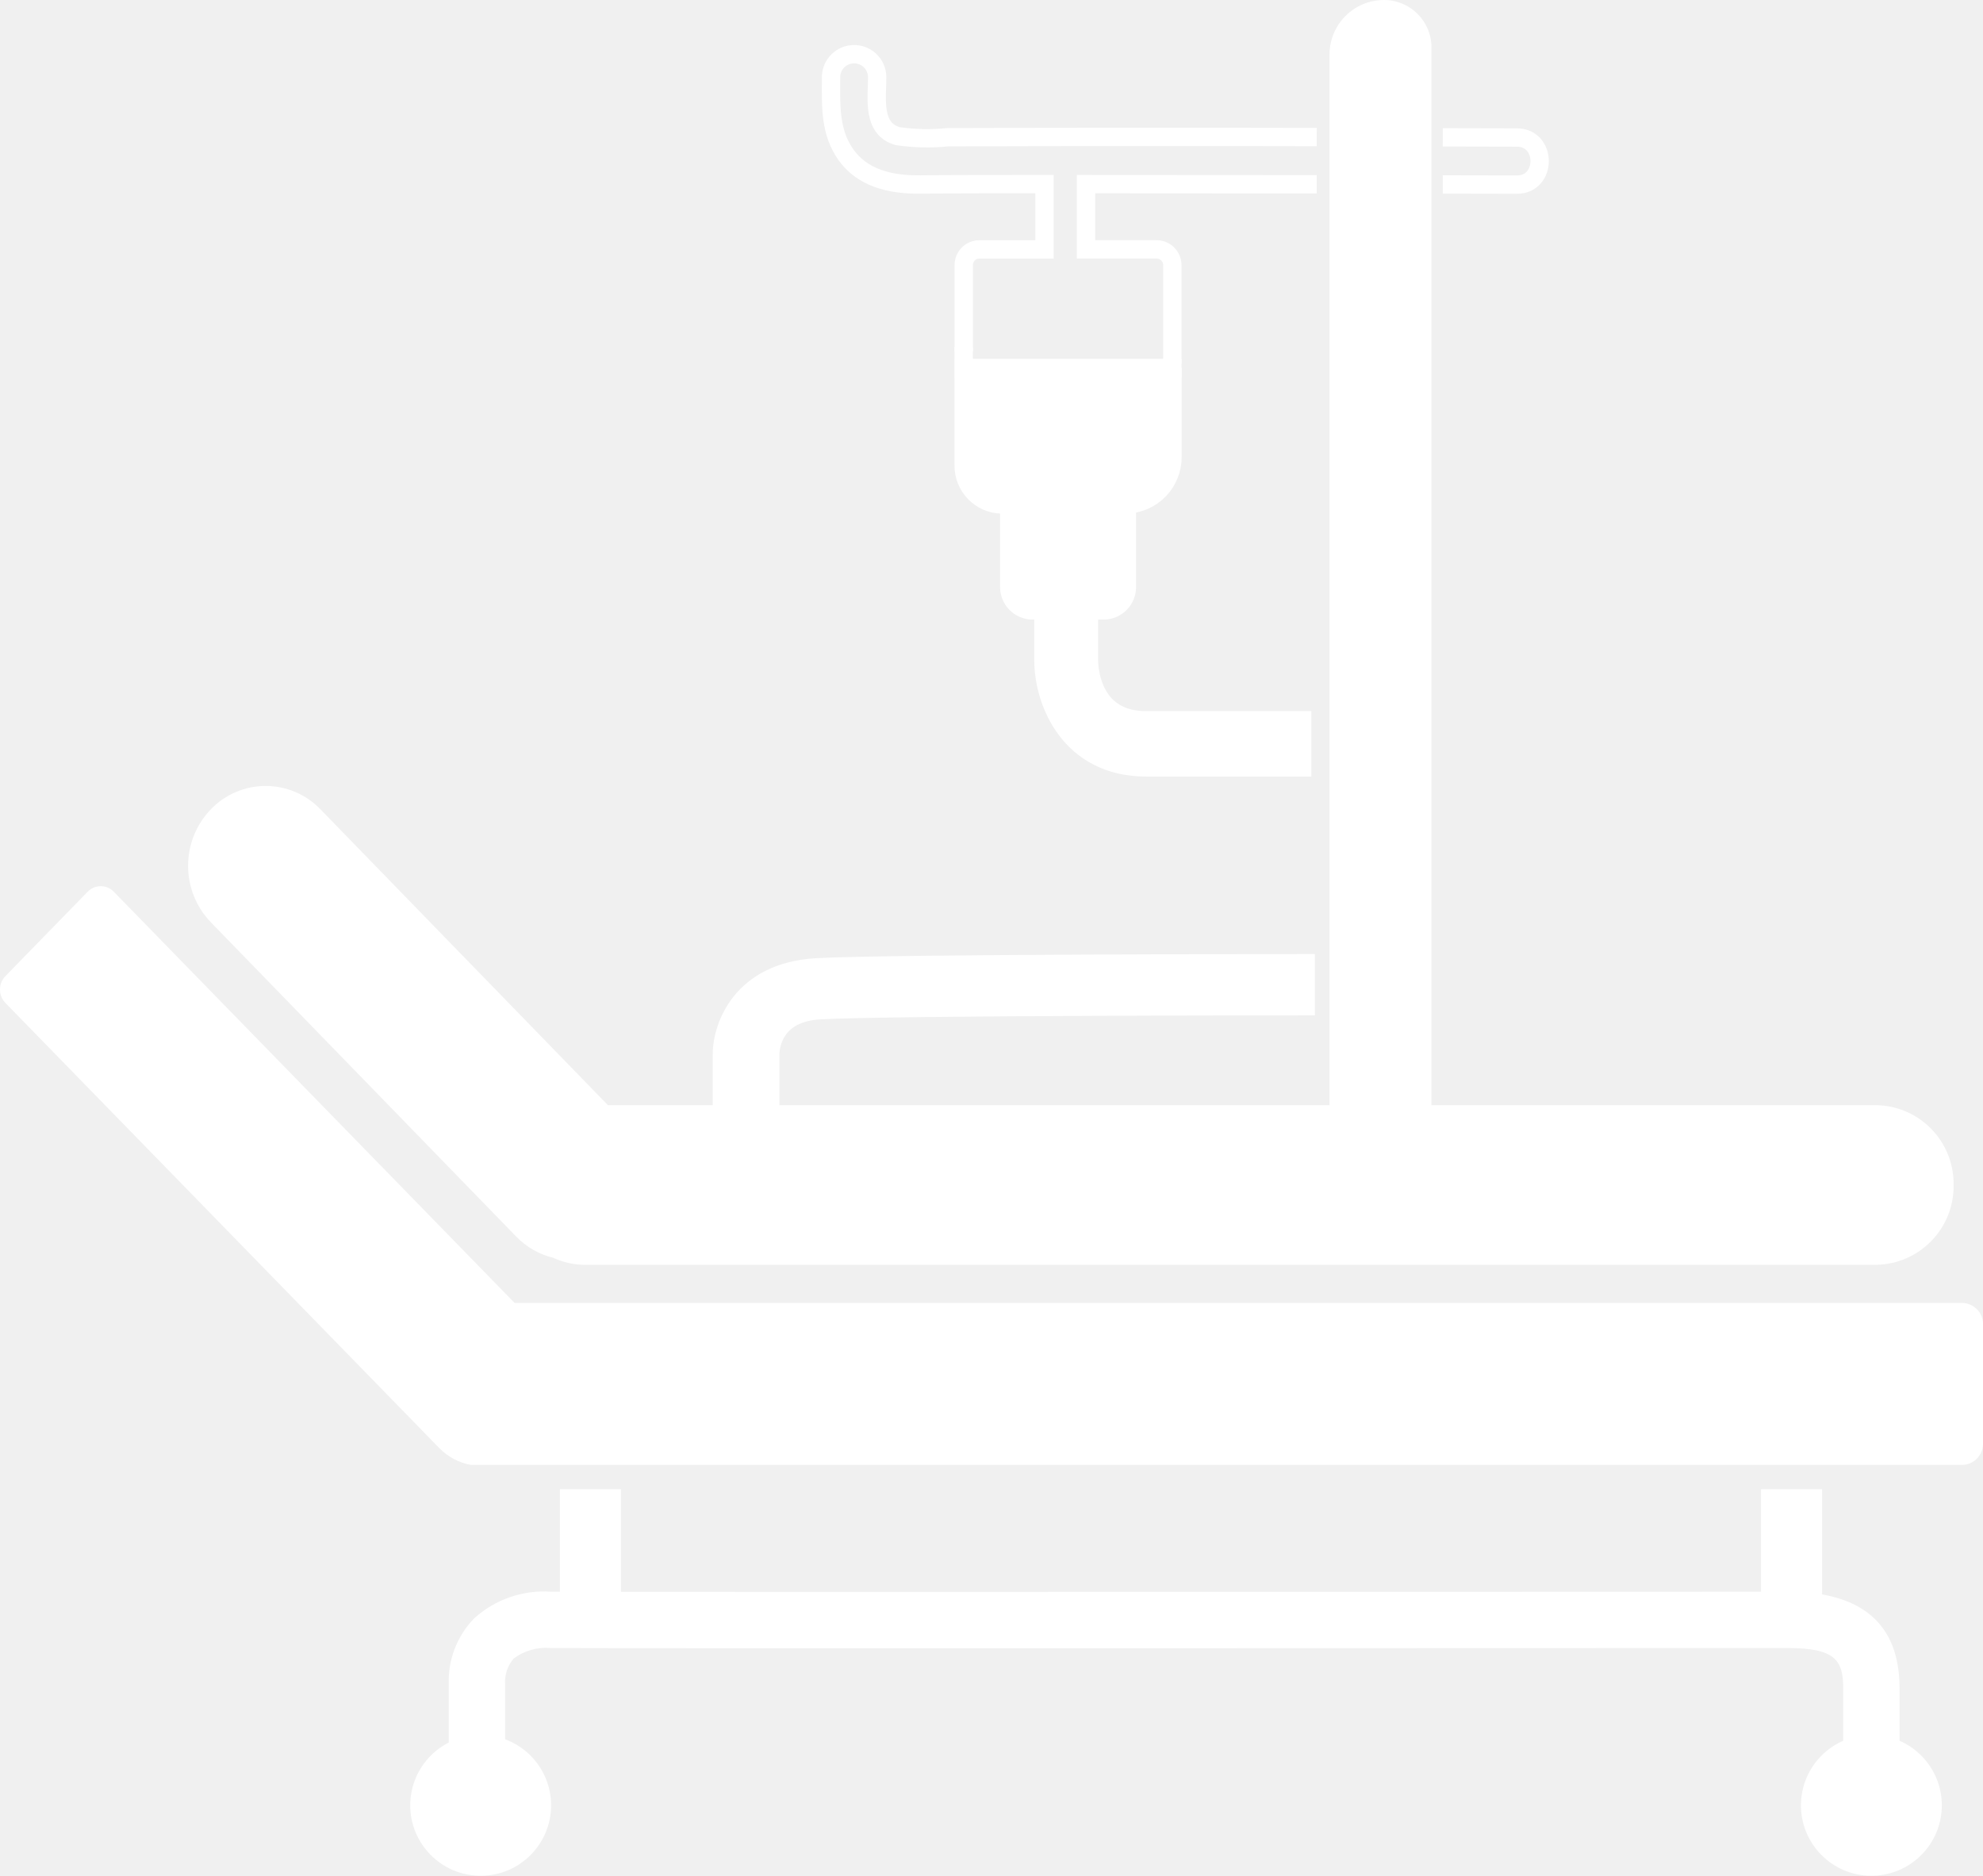
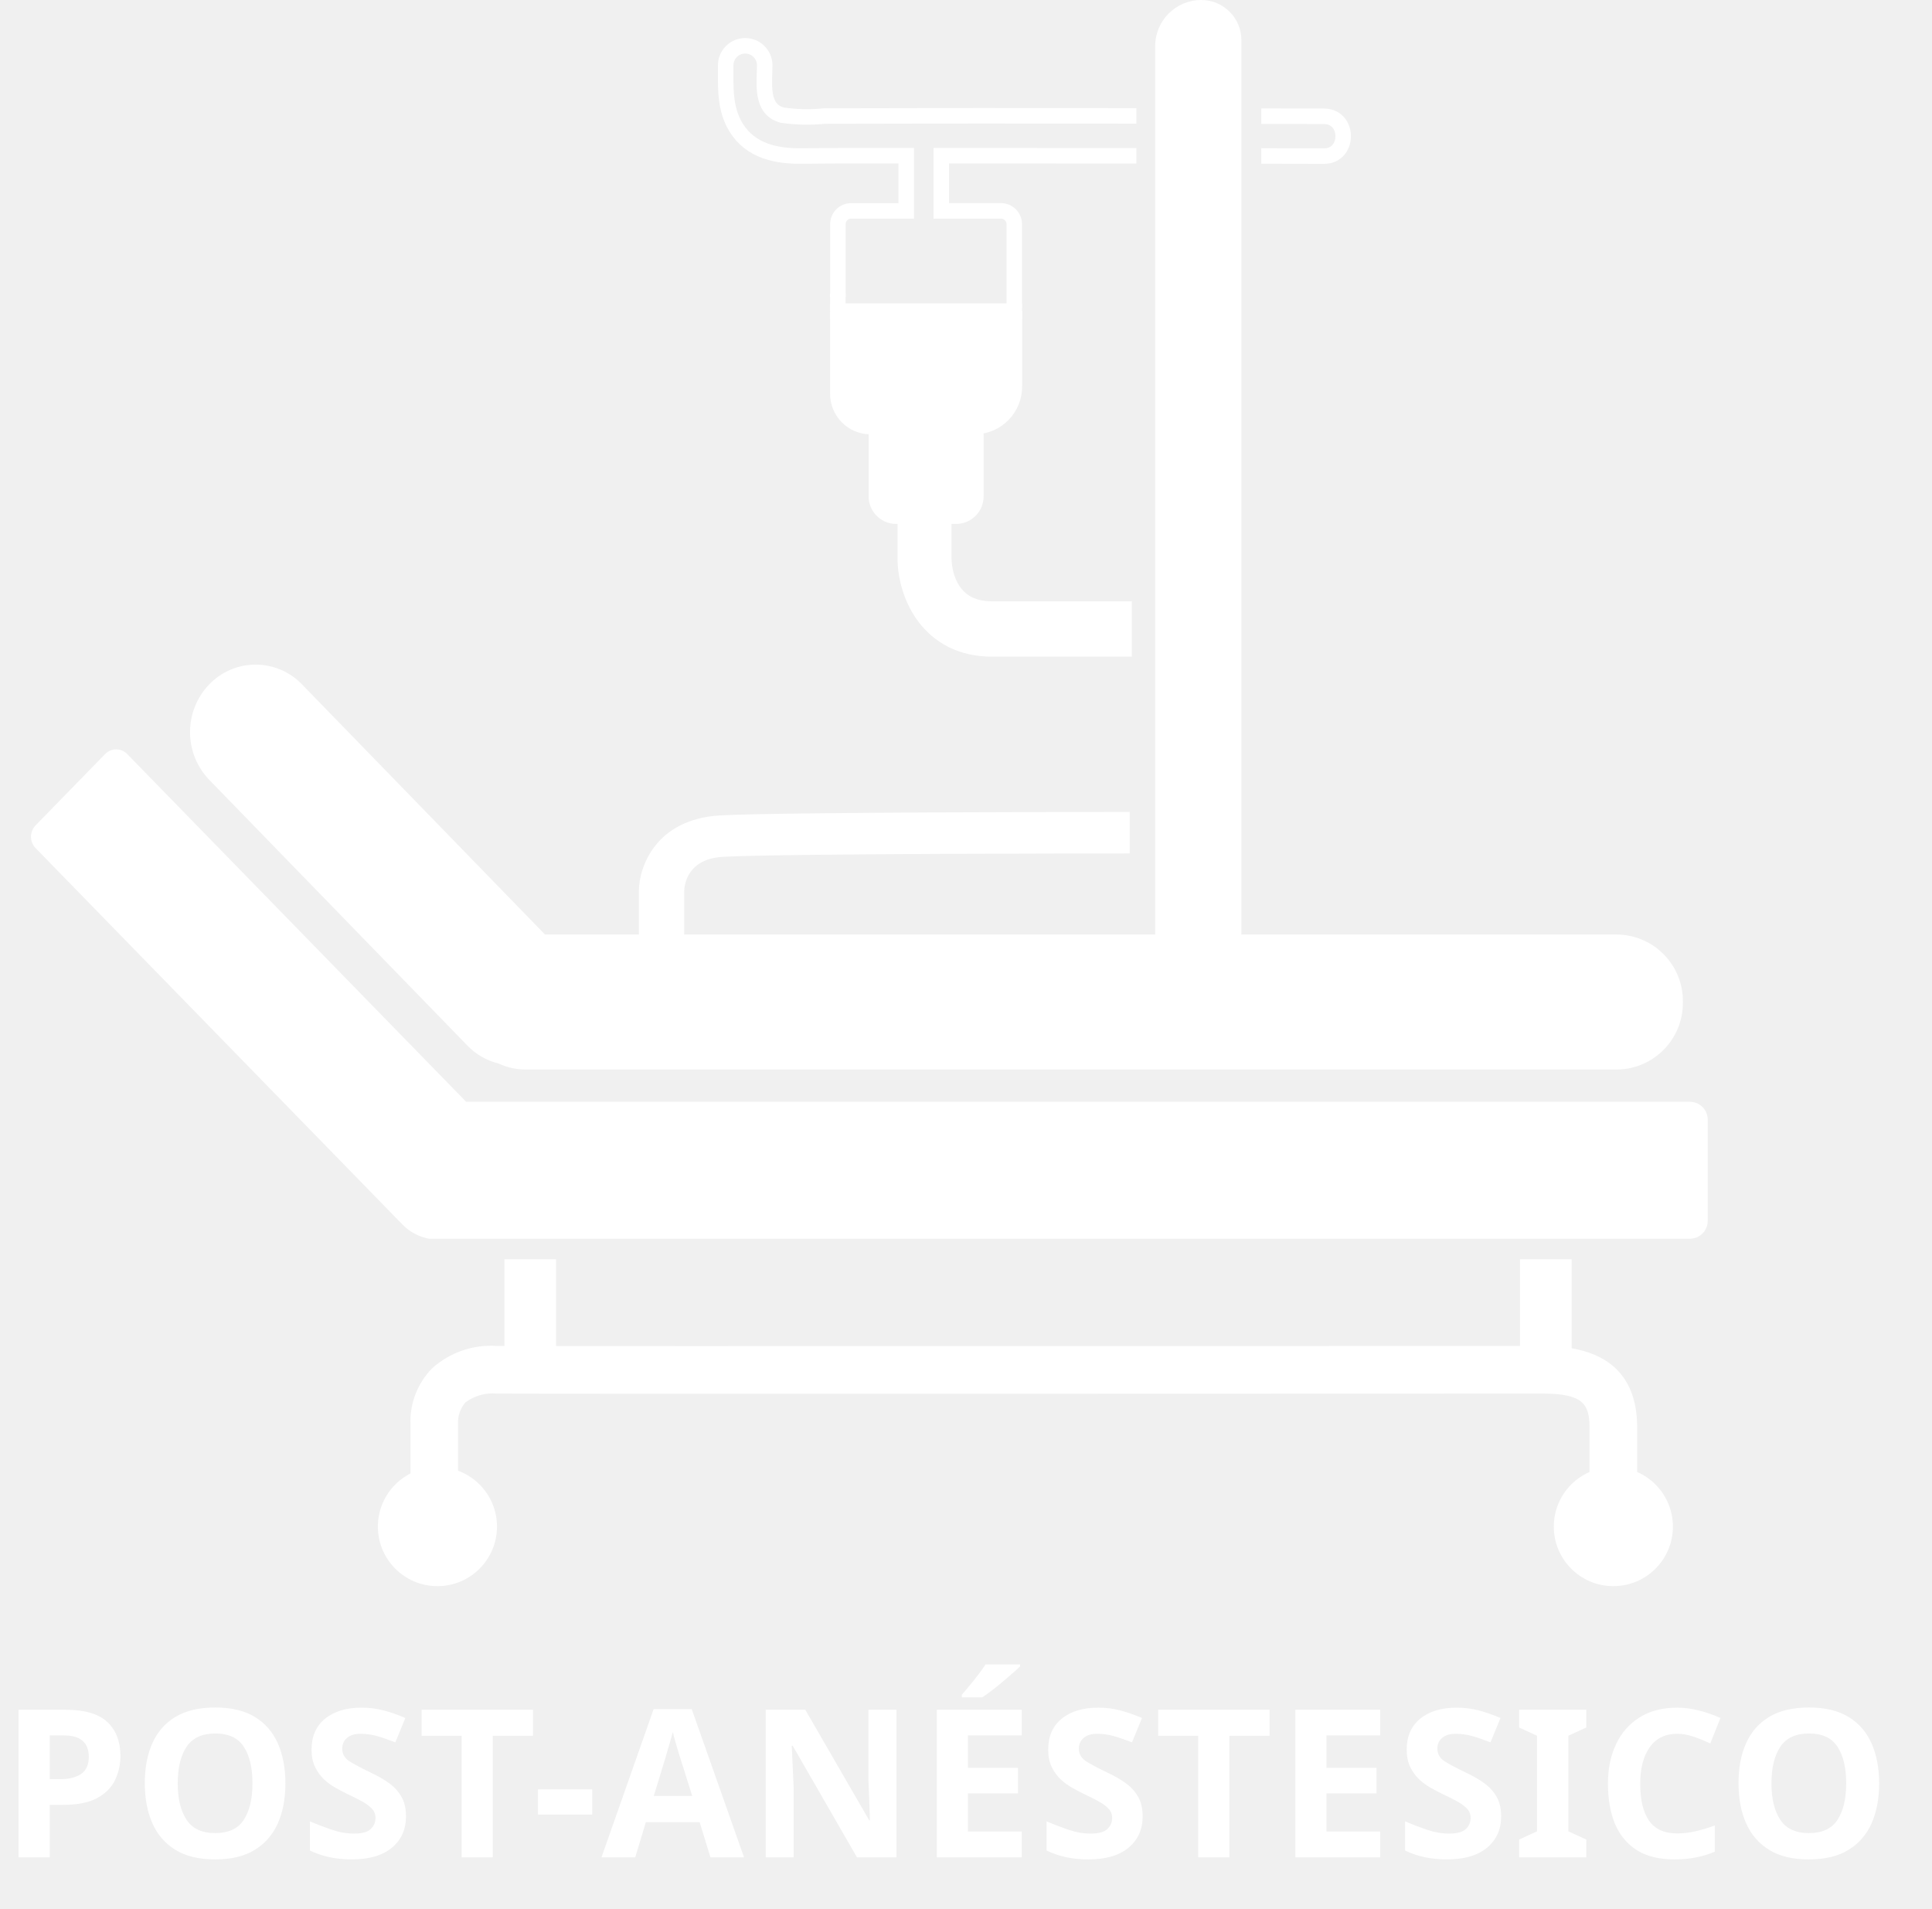
- <svg xmlns="http://www.w3.org/2000/svg" width="162.293" height="153.51" viewBox="0 0 162.293 153.51">
-   <g id="Grupo_110" data-name="Grupo 110" transform="translate(23622.002 21698)">
-     <g id="Grupo_107" data-name="Grupo 107" transform="translate(-23622.002 -21698)">
-       <path id="Trazado_72" data-name="Trazado 72" d="M1899.859,781.763H1781.389l-32.8-33.65a1.489,1.489,0,0,0-2.144,0l-6.728,6.9a1.583,1.583,0,0,0,0,2.2l35.539,36.46a4.823,4.823,0,0,0,2.54,1.344h122.063a1.729,1.729,0,0,0,1.707-1.751v-9.755A1.73,1.73,0,0,0,1899.859,781.763Z" transform="translate(-1739.272 -675.132)" fill="#fff" />
-       <path id="Trazado_73" data-name="Trazado 73" d="M1891.358,766.354h-103.79l-23.523-24.209a6.222,6.222,0,0,0-8.978,0,6.668,6.668,0,0,0,0,9.238l25,25.73a6.27,6.27,0,0,0,3.017,1.729,6.165,6.165,0,0,0,2.6.577h105.671a6.443,6.443,0,0,0,6.348-6.533h0A6.442,6.442,0,0,0,1891.358,766.354Z" transform="translate(-1737.815 -675.909)" fill="#fff" />
-       <rect id="Rectángulo_314" data-name="Rectángulo 314" width="4.995" height="9.107" transform="translate(45.824 121.876)" fill="#fff" />
-       <rect id="Rectángulo_315" data-name="Rectángulo 315" width="4.995" height="9.107" transform="translate(144.127 121.876)" fill="#fff" />
-       <g id="Grupo_105" data-name="Grupo 105" transform="translate(36.728 130.262)">
-         <path id="Trazado_74" data-name="Trazado 74" d="M1775.422,812.526h-4.61v-5.038a7.359,7.359,0,0,1,2.07-5.371,8.5,8.5,0,0,1,6.32-2.19c4.863.039,100.251,0,101.213,0,6.06,0,9.132,2.654,9.132,7.889v4.6h-4.612v-4.6c0-2.267-.652-3.278-4.519-3.278-.962,0-96.369.039-101.25,0a4.419,4.419,0,0,0-3.037.854,2.953,2.953,0,0,0-.707,2.1Z" transform="translate(-1770.812 -799.926)" fill="#fff" />
+ <svg xmlns="http://www.w3.org/2000/svg" width="187" height="184.754" viewBox="0 0 187 184.754">
+   <g id="Post_anéstesico" data-name="Post anéstesico" transform="translate(-1447 -856.246)">
+     <text id="POST-ANÉSTESICO" transform="translate(1447 1036)" fill="#fff" font-size="20" font-family="SFUIDisplay-Bold, SF UI Display" font-weight="700" letter-spacing="0.015em">
+       <tspan x="0" y="0">POST-ANÉSTESICO</tspan>
+     </text>
+     <g id="Grupo_117" data-name="Grupo 117" transform="translate(25072.002 22554.246)">
+       <g id="Grupo_107" data-name="Grupo 107" transform="translate(-23622.002 -21698)">
+         <path id="Trazado_72" data-name="Trazado 72" d="M1899.859,781.763H1781.389l-32.8-33.65a1.489,1.489,0,0,0-2.144,0l-6.728,6.9a1.583,1.583,0,0,0,0,2.2l35.539,36.46a4.823,4.823,0,0,0,2.54,1.344h122.063a1.729,1.729,0,0,0,1.707-1.751v-9.755A1.73,1.73,0,0,0,1899.859,781.763Z" transform="translate(-1739.272 -675.132)" fill="#fff" />
+         <path id="Trazado_73" data-name="Trazado 73" d="M1891.358,766.354h-103.79l-23.523-24.209a6.222,6.222,0,0,0-8.978,0,6.668,6.668,0,0,0,0,9.238l25,25.73a6.27,6.27,0,0,0,3.017,1.729,6.165,6.165,0,0,0,2.6.577h105.671a6.443,6.443,0,0,0,6.348-6.533h0A6.442,6.442,0,0,0,1891.358,766.354Z" transform="translate(-1737.815 -675.909)" fill="#fff" />
+         <rect id="Rectángulo_314" data-name="Rectángulo 314" width="4.995" height="9.107" transform="translate(45.824 121.876)" fill="#fff" />
+         <rect id="Rectángulo_315" data-name="Rectángulo 315" width="4.995" height="9.107" transform="translate(144.127 121.876)" fill="#fff" />
+         <g id="Grupo_105" data-name="Grupo 105" transform="translate(36.728 130.262)">
+           <path id="Trazado_74" data-name="Trazado 74" d="M1775.422,812.526h-4.61v-5.038a7.359,7.359,0,0,1,2.07-5.371,8.5,8.5,0,0,1,6.32-2.19c4.863.039,100.251,0,101.213,0,6.06,0,9.132,2.654,9.132,7.889v4.6h-4.612v-4.6c0-2.267-.652-3.278-4.519-3.278-.962,0-96.369.039-101.25,0a4.419,4.419,0,0,0-3.037.854,2.953,2.953,0,0,0-.707,2.1Z" transform="translate(-1770.812 -799.926)" fill="#fff" />
+         </g>
+         <circle id="Elipse_22" data-name="Elipse 22" cx="5.764" cy="5.764" r="5.764" transform="translate(33.575 141.982)" fill="#fff" />
+         <circle id="Elipse_23" data-name="Elipse 23" cx="5.764" cy="5.764" r="5.764" transform="translate(147.394 141.982)" fill="#fff" />
+         <path id="Rectángulo_316" data-name="Rectángulo 316" d="M4.463,0h0A3.882,3.882,0,0,1,8.344,3.882V90.629a0,0,0,0,1,0,0H0a0,0,0,0,1,0,0V4.463A4.463,4.463,0,0,1,4.463,0Z" transform="translate(108.811 0)" fill="#fff" />
+         <g id="Grupo_106" data-name="Grupo 106" transform="translate(58.832 78.58)">
+           <path id="Trazado_75" data-name="Trazado 75" d="M1798.9,777.235h-4.385v-16.4c0-2.388,1.641-7,7.855-7.359,5.8-.334,38.278-.338,39.658-.338v4.016c-.336,0-33.716,0-39.381.33-3.407.2-3.728,2.63-3.747,3.372Z" transform="translate(-1794.511 -753.138)" fill="#fff" />
+         </g>
      </g>
-       <circle id="Elipse_22" data-name="Elipse 22" cx="5.764" cy="5.764" r="5.764" transform="translate(33.575 141.982)" fill="#fff" />
-       <circle id="Elipse_23" data-name="Elipse 23" cx="5.764" cy="5.764" r="5.764" transform="translate(147.394 141.982)" fill="#fff" />
-       <path id="Rectángulo_316" data-name="Rectángulo 316" d="M4.463,0h0A3.882,3.882,0,0,1,8.344,3.882V90.629a0,0,0,0,1,0,0H0a0,0,0,0,1,0,0V4.463A4.463,4.463,0,0,1,4.463,0Z" transform="translate(108.811 0)" fill="#fff" />
-       <g id="Grupo_106" data-name="Grupo 106" transform="translate(58.832 78.58)">
-         <path id="Trazado_75" data-name="Trazado 75" d="M1798.967,777.235h-4.456v-16.4c0-2.388,1.668-7,7.983-7.359,5.9-.334,38.9-.338,40.3-.338v4.016c-.342,0-34.264,0-40.022.33-3.462.2-3.789,2.63-3.807,3.372Z" transform="translate(-1794.511 -753.139)" fill="#fff" stroke="#fff" stroke-miterlimit="10" stroke-width="1" />
+       <path id="Trazado_79" data-name="Trazado 79" d="M1582.048,860.344l6.068.012c2.48.005,2.483-3.849,0-3.854q-3.033-.005-6.068-.014" transform="translate(-25084.971 -22543.248)" fill="none" stroke="#fff" stroke-miterlimit="10" stroke-width="1.5" />
+       <g id="Grupo_109" data-name="Grupo 109" transform="translate(-23554.771 -21693.582)">
+         <line id="Línea_25231" data-name="Línea 25231" y2="1.714" transform="translate(10.864 23.981)" fill="none" stroke="#fff" stroke-miterlimit="10" stroke-width="1.5" />
+         <path id="Trazado_67" data-name="Trazado 67" d="M1592.083,859.306q-15.1-.034-30.2.014a16.59,16.59,0,0,1-4.083-.089c-2.14-.585-1.69-3.107-1.69-4.862a1.889,1.889,0,0,0-3.777,0c0,2.081-.13,4.224,1.009,6.067,1.409,2.278,3.9,2.783,6.363,2.752,3.328-.041,6.655-.027,9.981-.031h.118V868.5h-5.346a1.276,1.276,0,0,0-1.263,1.29v7.043" transform="translate(-1552.323 -852.507)" fill="none" stroke="#fff" stroke-miterlimit="10" stroke-width="1.5" />
+         <path id="Trazado_68" data-name="Trazado 68" d="M1572.04,873.411v-8.059a1.29,1.29,0,0,0-1.289-1.291h-5.775v-5.34q9.439,0,18.882.012" transform="translate(-1544.098 -848.071)" fill="none" stroke="#fff" stroke-miterlimit="10" stroke-width="1.5" />
+         <path id="Trazado_69" data-name="Trazado 69" d="M1558.792,867.5v7.95a3.171,3.171,0,0,0,3.116,3.222h.614l0,.015V885.4a1.914,1.914,0,0,0,1.881,1.943h.917v4.08c0,3.523,2.234,8.766,8.391,8.766H1586.5v-3.854h-12.794c-4.379,0-4.653-4.1-4.661-4.912v-4.08h1.227a1.912,1.912,0,0,0,1.879-1.943v-6.732a3.87,3.87,0,0,0,3.73-3.928V867.5" transform="translate(-1547.927 -841.805)" fill="#fff" stroke="#fff" stroke-miterlimit="10" stroke-width="1.5" />
+         <path id="Trazado_71" data-name="Trazado 71" d="M18.559,0H0" transform="translate(10.138 25.695)" fill="none" stroke="#fff" stroke-width="1.5" />
      </g>
-     </g>
-     <path id="Trazado_79" data-name="Trazado 79" d="M1582.048,860.344l6.068.012c2.48.005,2.483-3.849,0-3.854q-3.033-.005-6.068-.014" transform="translate(-25085.971 -22543.248)" fill="none" stroke="#fff" stroke-miterlimit="10" stroke-width="1.5" />
-     <g id="Grupo_109" data-name="Grupo 109" transform="translate(-23553.998 -21693.582)">
-       <line id="Línea_25231" data-name="Línea 25231" y2="1.714" transform="translate(10.864 23.981)" fill="none" stroke="#fff" stroke-miterlimit="10" stroke-width="1.5" />
-       <path id="Trazado_67" data-name="Trazado 67" d="M1592.083,859.306q-15.1-.034-30.2.014a16.59,16.59,0,0,1-4.083-.089c-2.14-.585-1.69-3.107-1.69-4.862a1.889,1.889,0,0,0-3.777,0c0,2.081-.13,4.224,1.009,6.067,1.409,2.278,3.9,2.783,6.363,2.752,3.328-.041,6.655-.027,9.981-.031h.118V868.5h-5.346a1.276,1.276,0,0,0-1.263,1.29v7.043" transform="translate(-1552.323 -852.507)" fill="none" stroke="#fff" stroke-miterlimit="10" stroke-width="1.5" />
-       <path id="Trazado_68" data-name="Trazado 68" d="M1572.04,873.411v-8.059a1.29,1.29,0,0,0-1.289-1.291h-5.775v-5.34q9.439,0,18.882.012" transform="translate(-1544.098 -848.071)" fill="none" stroke="#fff" stroke-miterlimit="10" stroke-width="1.5" />
-       <path id="Trazado_69" data-name="Trazado 69" d="M1558.792,867.5v7.95a3.171,3.171,0,0,0,3.116,3.222h.614l0,.015V885.4a1.914,1.914,0,0,0,1.881,1.943h.917v4.08c0,3.523,2.234,8.766,8.391,8.766H1586.5v-3.854h-12.794c-4.379,0-4.653-4.1-4.661-4.912v-4.08h1.227a1.912,1.912,0,0,0,1.879-1.943v-6.732a3.87,3.87,0,0,0,3.73-3.928V867.5" transform="translate(-1547.927 -841.805)" fill="#fff" stroke="#fff" stroke-miterlimit="10" stroke-width="1.5" />
-       <path id="Trazado_71" data-name="Trazado 71" d="M18.559,0H0" transform="translate(10.138 25.695)" fill="#fff" stroke="#fff" stroke-width="1.5" />
    </g>
  </g>
</svg>
